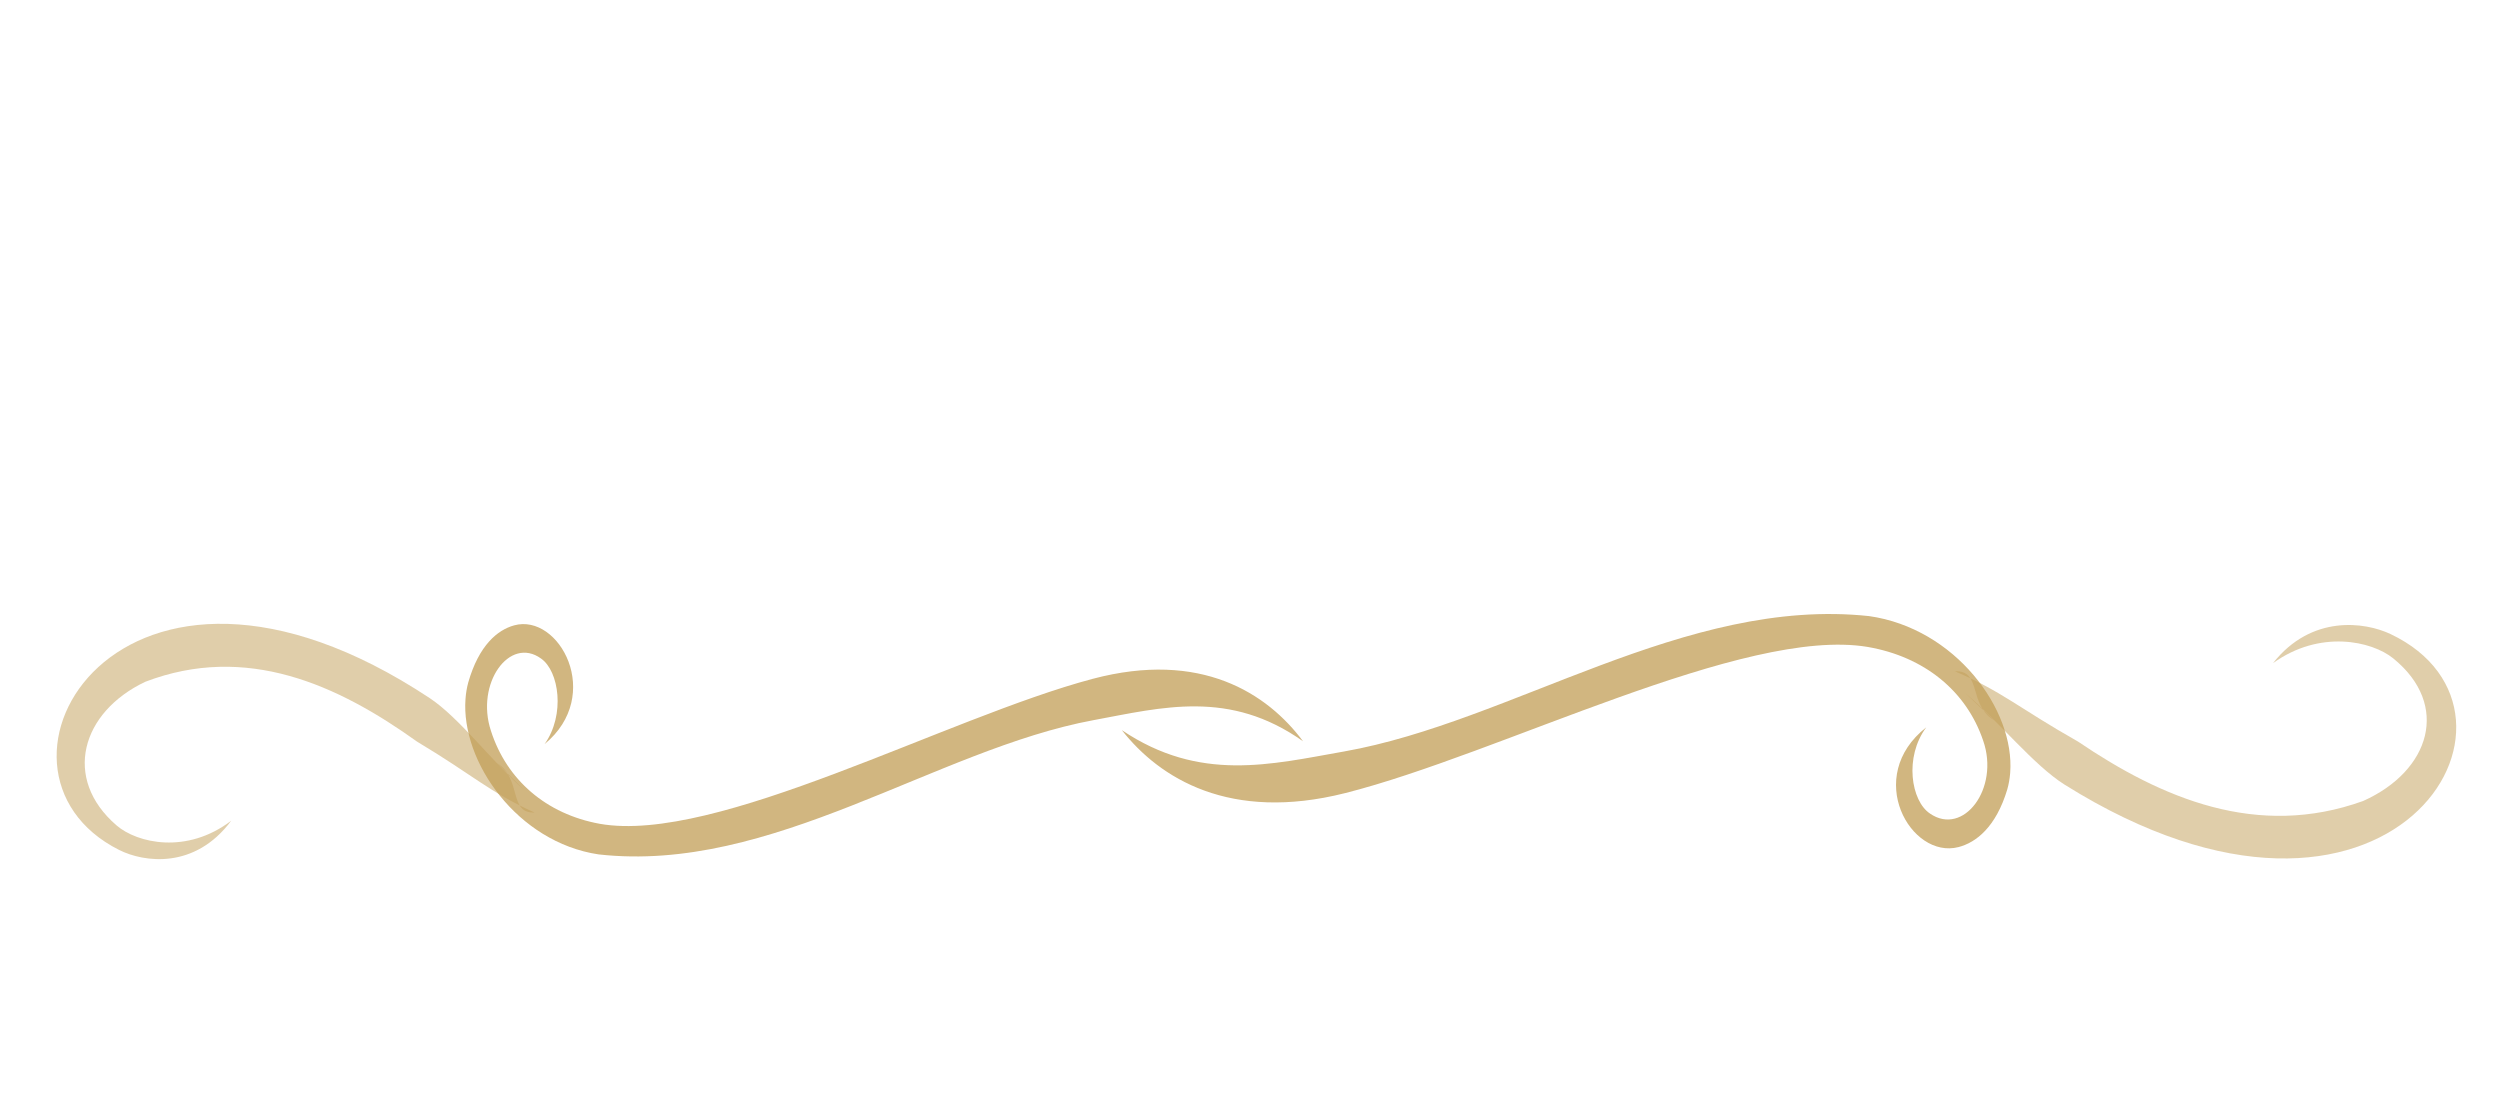
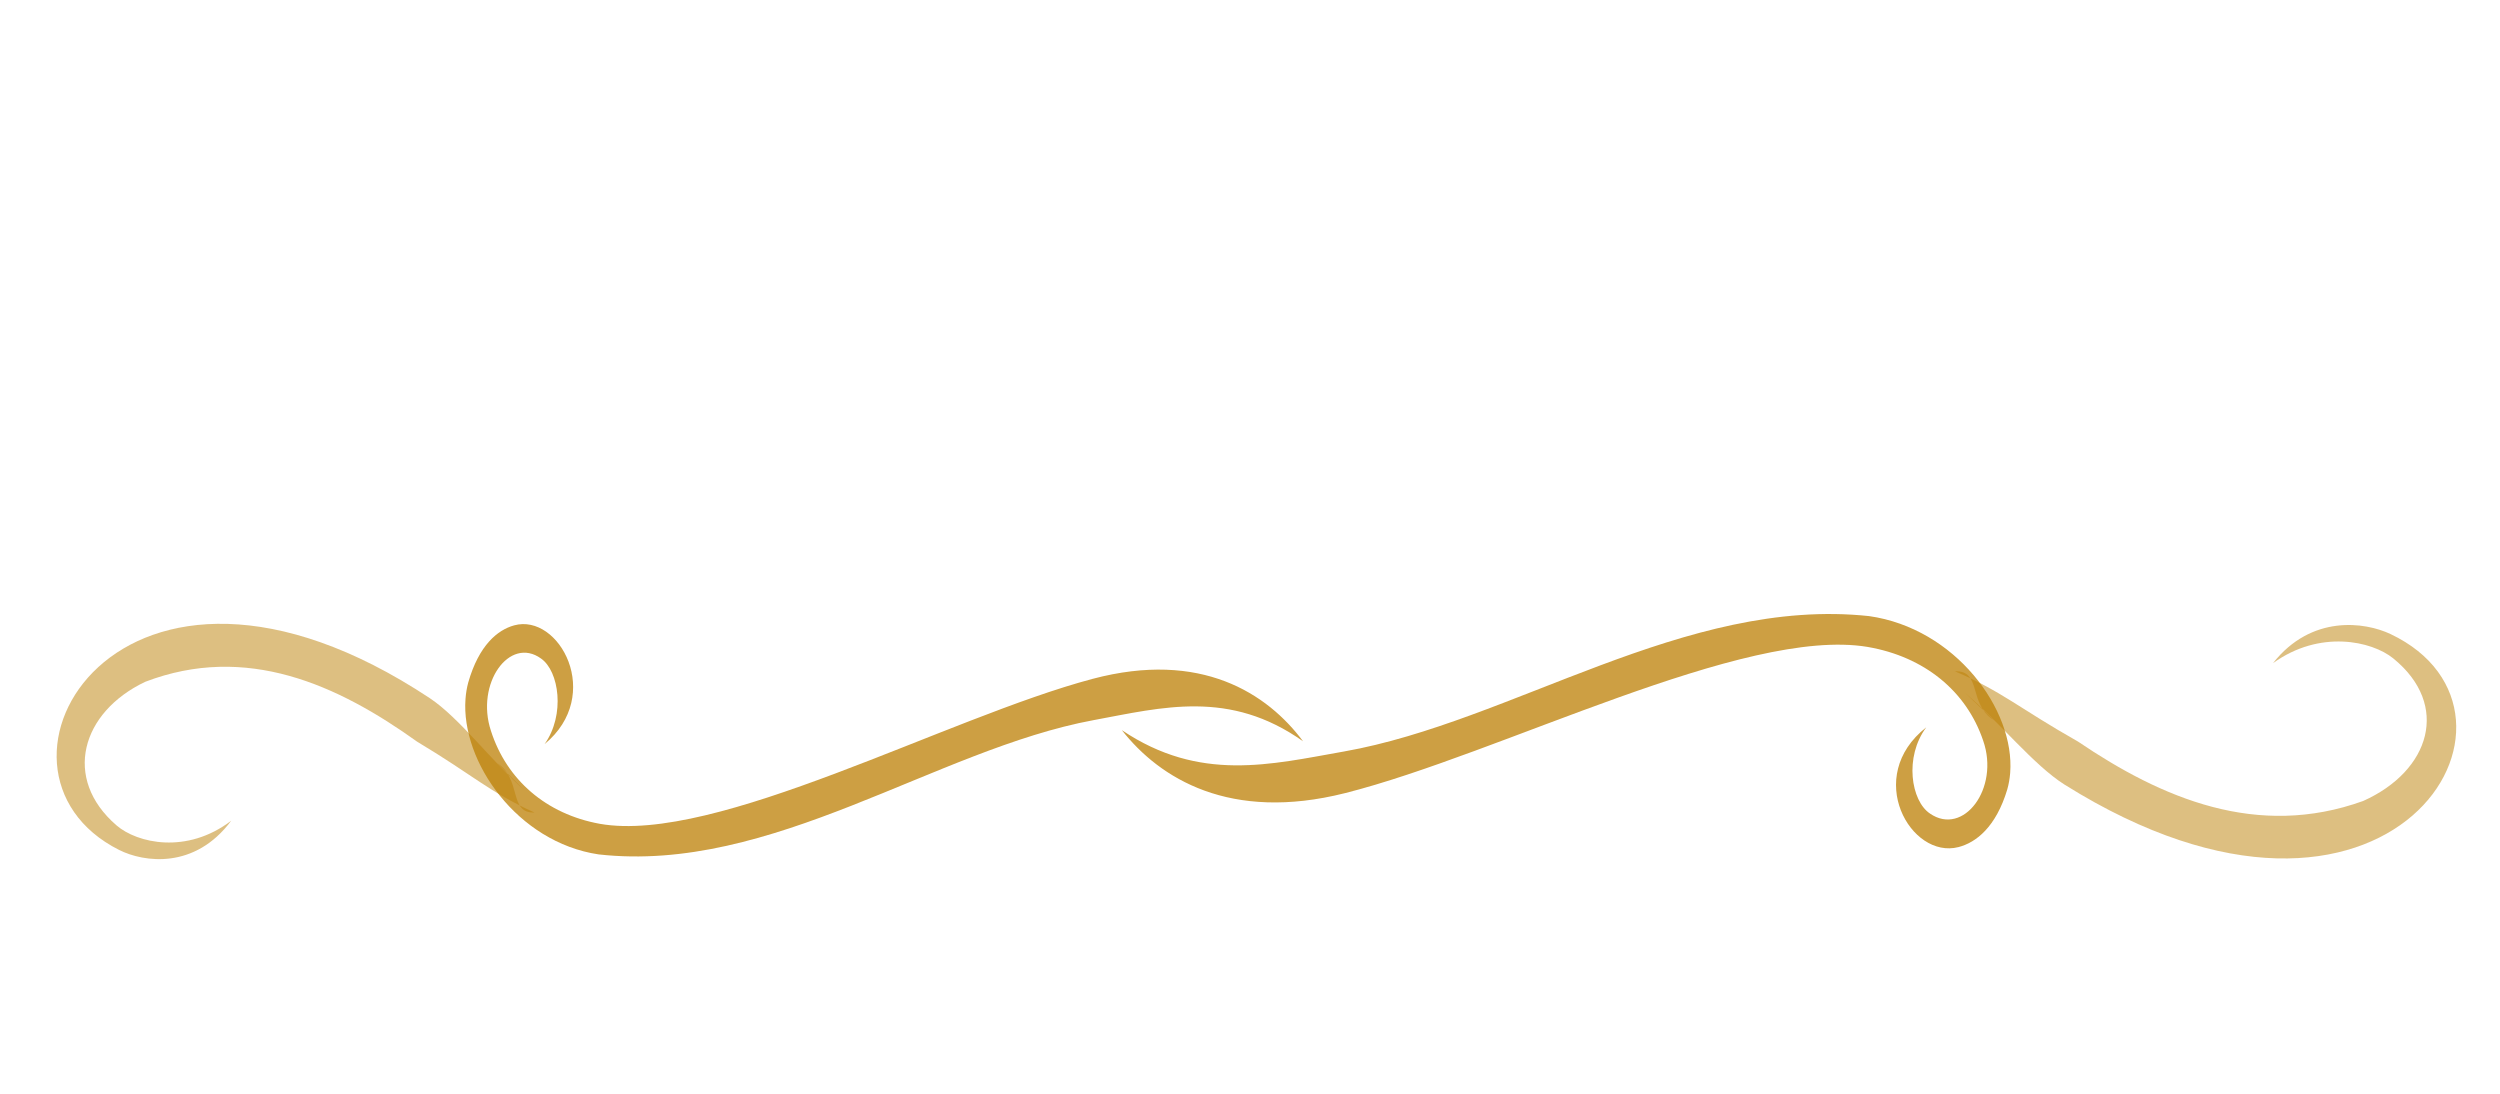
<svg xmlns="http://www.w3.org/2000/svg" width="640" height="280">
  <g>
-     <path opacity="0.75" fill="#c19d56" fill-rule="evenodd" stroke-width="1px" d="m139.425,190.485c5.347,-7.567 3.673,-18.679 -0.898,-21.885c-8.063,-5.856 -16.876,6.366 -12.837,18.527c4.031,12.517 14.122,21.268 27.86,23.77c29.803,5.266 88.754,-27.178 126.14,-37.106c27.773,-7.375 44.738,3.707 53.892,15.981c-18.815,-13.327 -35.963,-8.692 -53.611,-5.42c-40.492,7.508 -82.376,39.384 -126.758,34.37c-20.721,-3.095 -35.239,-23.671 -34.045,-39.805c0.106,-1.434 0.336,-2.832 0.697,-4.181c2.728,-9.562 7.52,-13.483 11.766,-14.646c11.541,-3.162 22.973,17.872 7.795,30.395z" id="path2383" />
-     <path opacity="0.5" fill="#c19d56" fill-rule="evenodd" stroke-width="1px" id="path2390" d="m134.246,202.318c-8.213,-7.289 -16.687,-18.602 -24.247,-23.607c-79.487,-52.615 -120.226,18.467 -79.465,38.895c6.29,3.152 19.323,5.044 28.661,-7.506c-11.426,8.713 -24.104,5.721 -29.342,1.216c-13.942,-11.993 -9.053,-29.009 7.343,-36.781c25.825,-9.861 49.152,0.688 69.564,15.317c14.579,8.736 18.32,12.813 30.067,18.151c-6.674,0.277 -3.168,-8.494 -9.519,-12.61l6.937,6.925l0,0l0,0l0,0l-0,0z" />
-     <path opacity="0.75" fill="#c19d56" fill-rule="evenodd" stroke-width="1px" d="m493.119,186.2c-5.671,7.631 -3.895,18.836 0.952,22.069c8.552,5.906 17.899,-6.42 13.615,-18.683c-4.275,-12.623 -14.978,-21.447 -29.548,-23.97c-31.61,-5.31 -94.133,27.407 -133.785,37.418c-29.456,7.437 -47.449,-3.738 -57.158,-16.115c19.955,13.439 38.142,8.765 56.86,5.465c42.947,-7.571 87.369,-39.716 134.441,-34.66c21.977,3.122 37.375,23.871 36.109,40.141c-0.112,1.446 -0.357,2.856 -0.739,4.216c-2.893,9.642 -7.976,13.597 -12.479,14.77c-12.24,3.188 -24.365,-18.022 -8.267,-30.651z" id="path2479" />
-     <path opacity="0.5" fill="#c19d56" fill-rule="evenodd" stroke-width="1px" id="path2481" d="m503.147,177.483c8.618,7.231 17.509,18.455 25.442,23.42c83.405,52.199 126.152,-18.321 83.382,-38.587c-6.6,-3.127 -20.276,-5.004 -30.074,7.447c11.989,-8.644 25.293,-5.676 30.788,-1.207c14.63,11.898 9.499,28.78 -7.705,36.49c-27.099,9.783 -51.575,-0.683 -72.993,-15.195c-15.297,-8.667 -19.223,-12.712 -31.549,-18.007c7.003,-0.275 3.324,8.427 9.988,12.51l-7.279,-6.871z" />
+     <path opacity="0.75" fill="#bc7f04" fill-rule="evenodd" stroke-width="1px" d="m139.425,190.485c5.347,-7.567 3.673,-18.679 -0.898,-21.885c-8.063,-5.856 -16.876,6.366 -12.837,18.527c4.031,12.517 14.122,21.268 27.86,23.77c29.803,5.266 88.754,-27.178 126.14,-37.106c27.773,-7.375 44.738,3.707 53.892,15.981c-18.815,-13.327 -35.963,-8.692 -53.611,-5.42c-40.492,7.508 -82.376,39.384 -126.758,34.37c-20.721,-3.095 -35.239,-23.671 -34.045,-39.805c0.106,-1.434 0.336,-2.832 0.697,-4.181c2.728,-9.562 7.52,-13.483 11.766,-14.646c11.541,-3.162 22.973,17.872 7.795,30.395z" id="path2383" />
+     <path opacity="0.5" fill="#bc7f04" fill-rule="evenodd" stroke-width="1px" id="path2390" d="m134.246,202.318c-8.213,-7.289 -16.687,-18.602 -24.247,-23.607c-79.487,-52.615 -120.226,18.467 -79.465,38.895c6.29,3.152 19.323,5.044 28.661,-7.506c-11.426,8.713 -24.104,5.721 -29.342,1.216c-13.942,-11.993 -9.053,-29.009 7.343,-36.781c25.825,-9.861 49.152,0.688 69.564,15.317c14.579,8.736 18.32,12.813 30.067,18.151c-6.674,0.277 -3.168,-8.494 -9.519,-12.61l6.937,6.925l0,0l0,0l0,0l-0,0z" />
+     <path opacity="0.75" fill="#bc7f04" fill-rule="evenodd" stroke-width="1px" d="m493.119,186.2c-5.671,7.631 -3.895,18.836 0.952,22.069c8.552,5.906 17.899,-6.42 13.615,-18.683c-4.275,-12.623 -14.978,-21.447 -29.548,-23.97c-31.61,-5.31 -94.133,27.407 -133.785,37.418c-29.456,7.437 -47.449,-3.738 -57.158,-16.115c19.955,13.439 38.142,8.765 56.86,5.465c42.947,-7.571 87.369,-39.716 134.441,-34.66c21.977,3.122 37.375,23.871 36.109,40.141c-0.112,1.446 -0.357,2.856 -0.739,4.216c-2.893,9.642 -7.976,13.597 -12.479,14.77c-12.24,3.188 -24.365,-18.022 -8.267,-30.651z" id="path2479" />
+     <path opacity="0.5" fill="#bc7f04" fill-rule="evenodd" stroke-width="1px" id="path2481" d="m503.147,177.483c8.618,7.231 17.509,18.455 25.442,23.42c83.405,52.199 126.152,-18.321 83.382,-38.587c-6.6,-3.127 -20.276,-5.004 -30.074,7.447c11.989,-8.644 25.293,-5.676 30.788,-1.207c14.63,11.898 9.499,28.78 -7.705,36.49c-27.099,9.783 -51.575,-0.683 -72.993,-15.195c-15.297,-8.667 -19.223,-12.712 -31.549,-18.007c7.003,-0.275 3.324,8.427 9.988,12.51l-7.279,-6.871z" />
  </g>
</svg>
